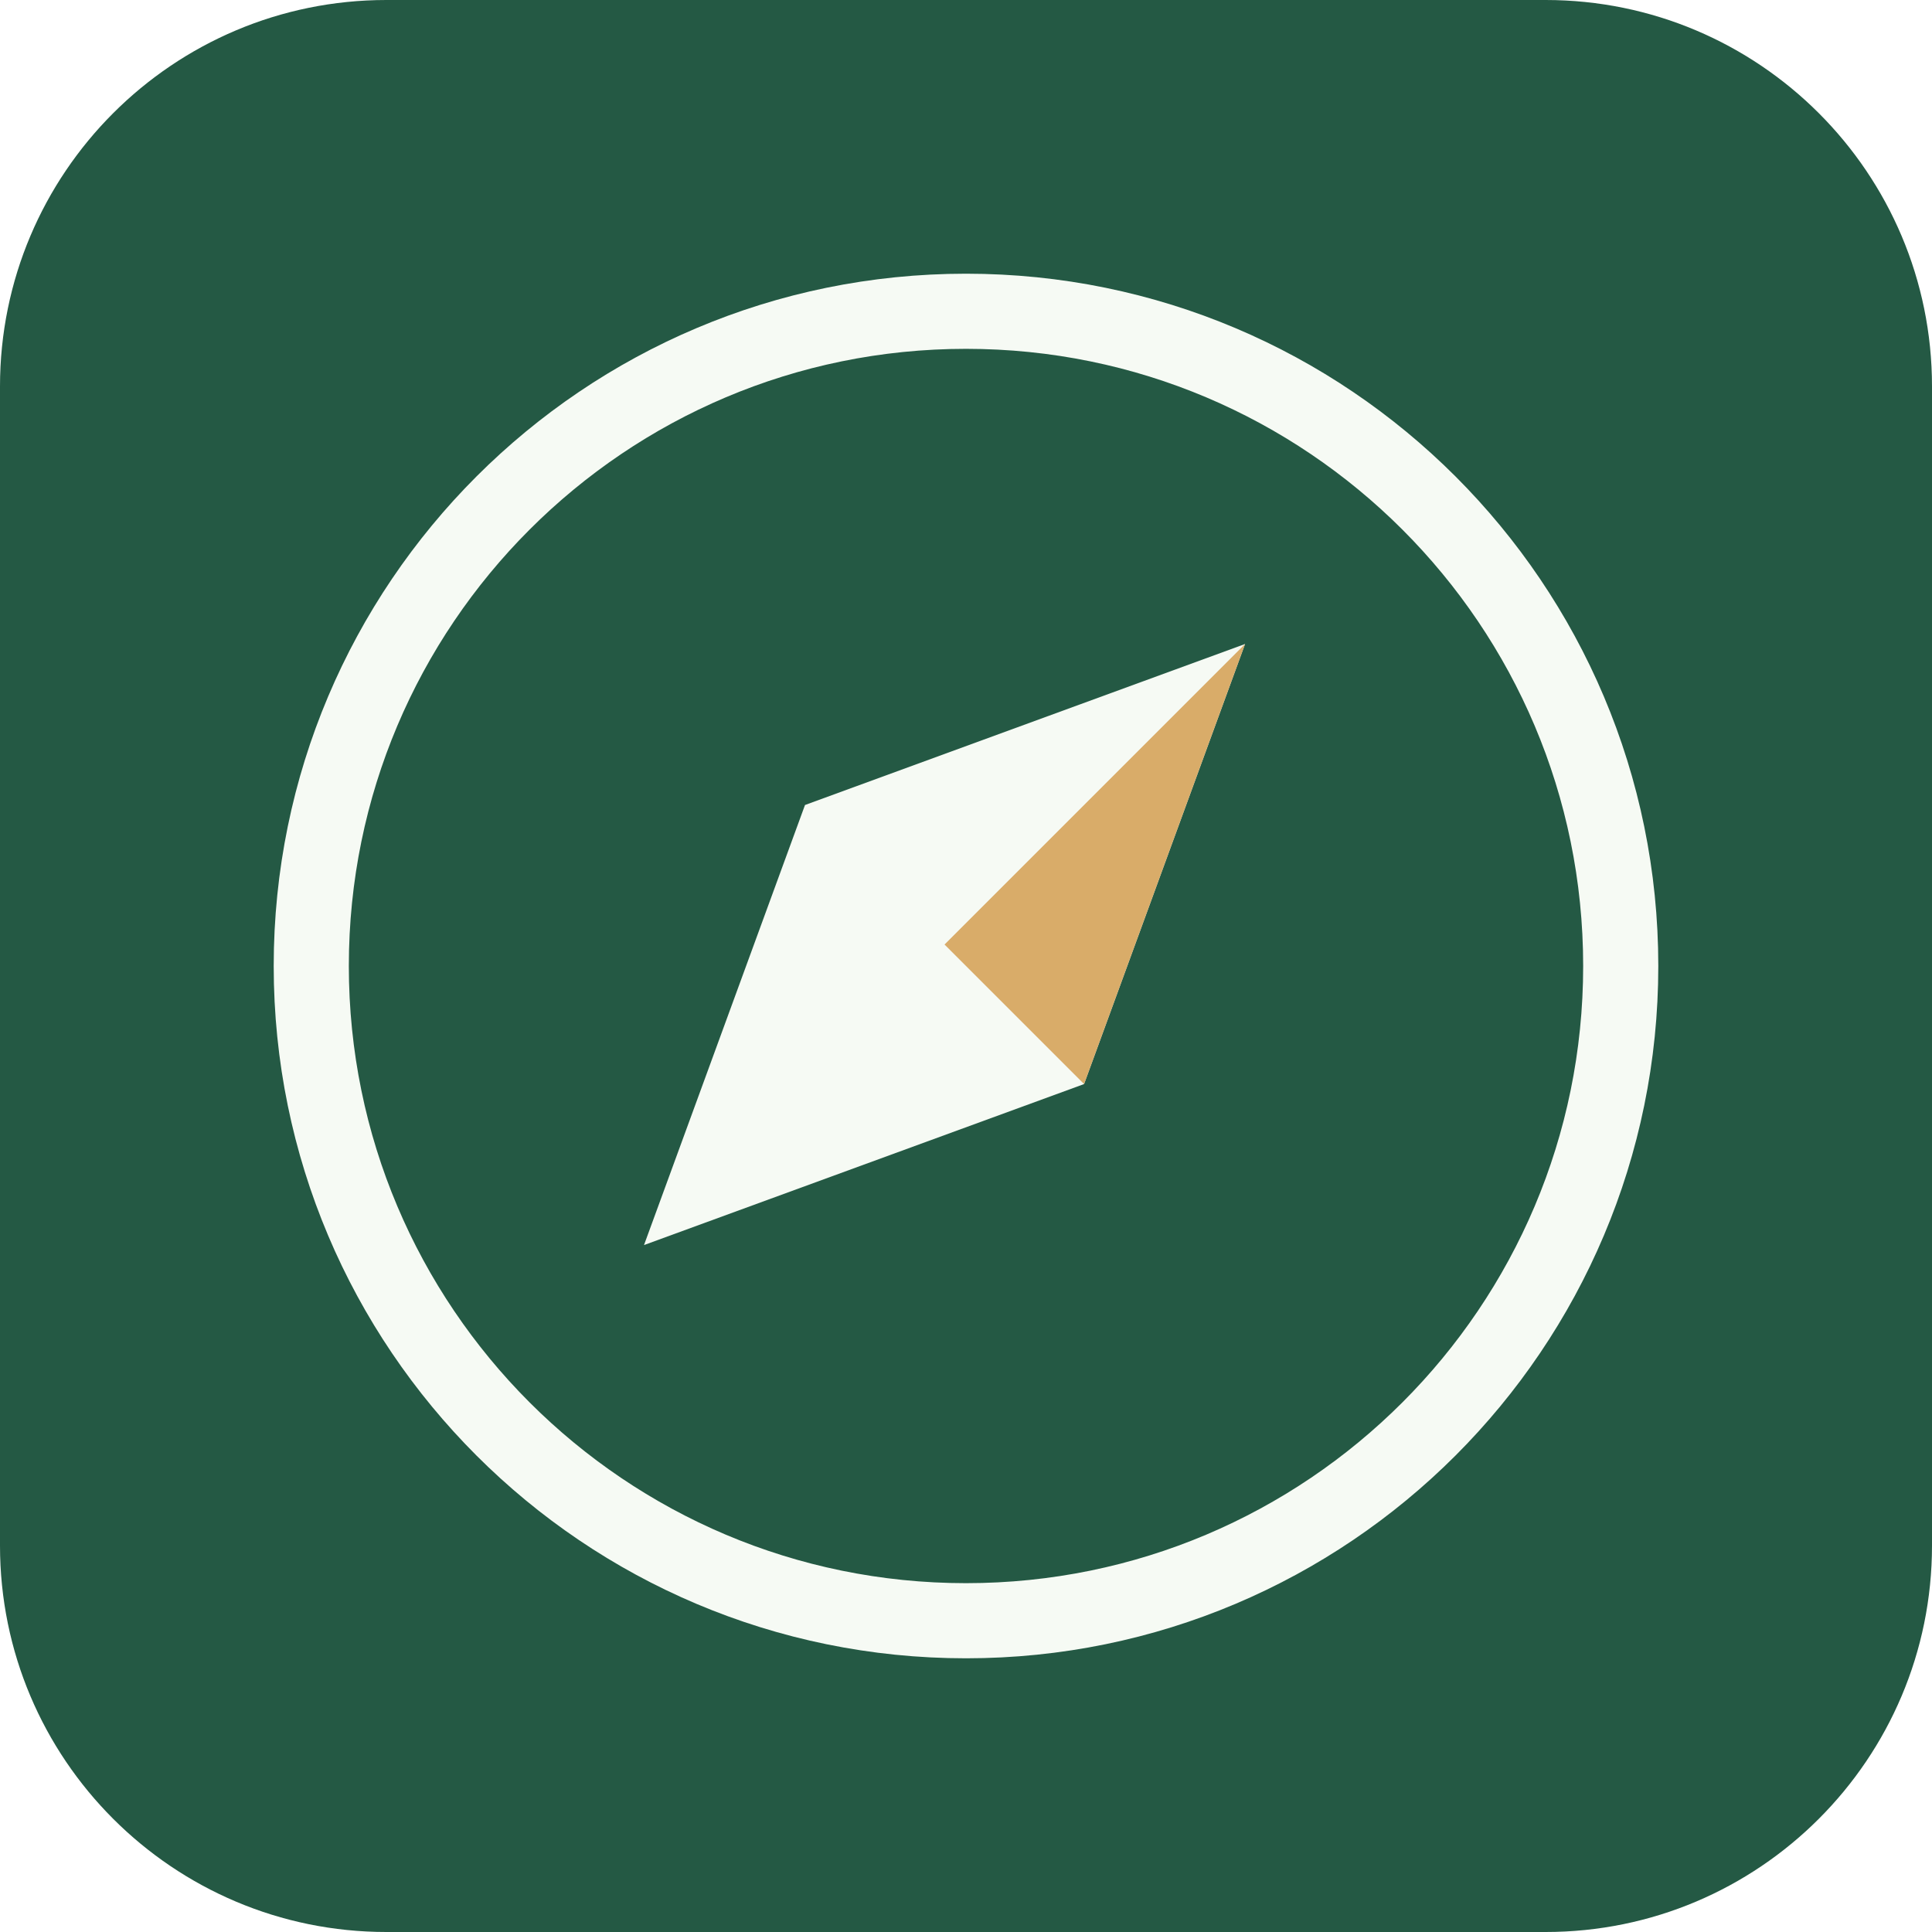
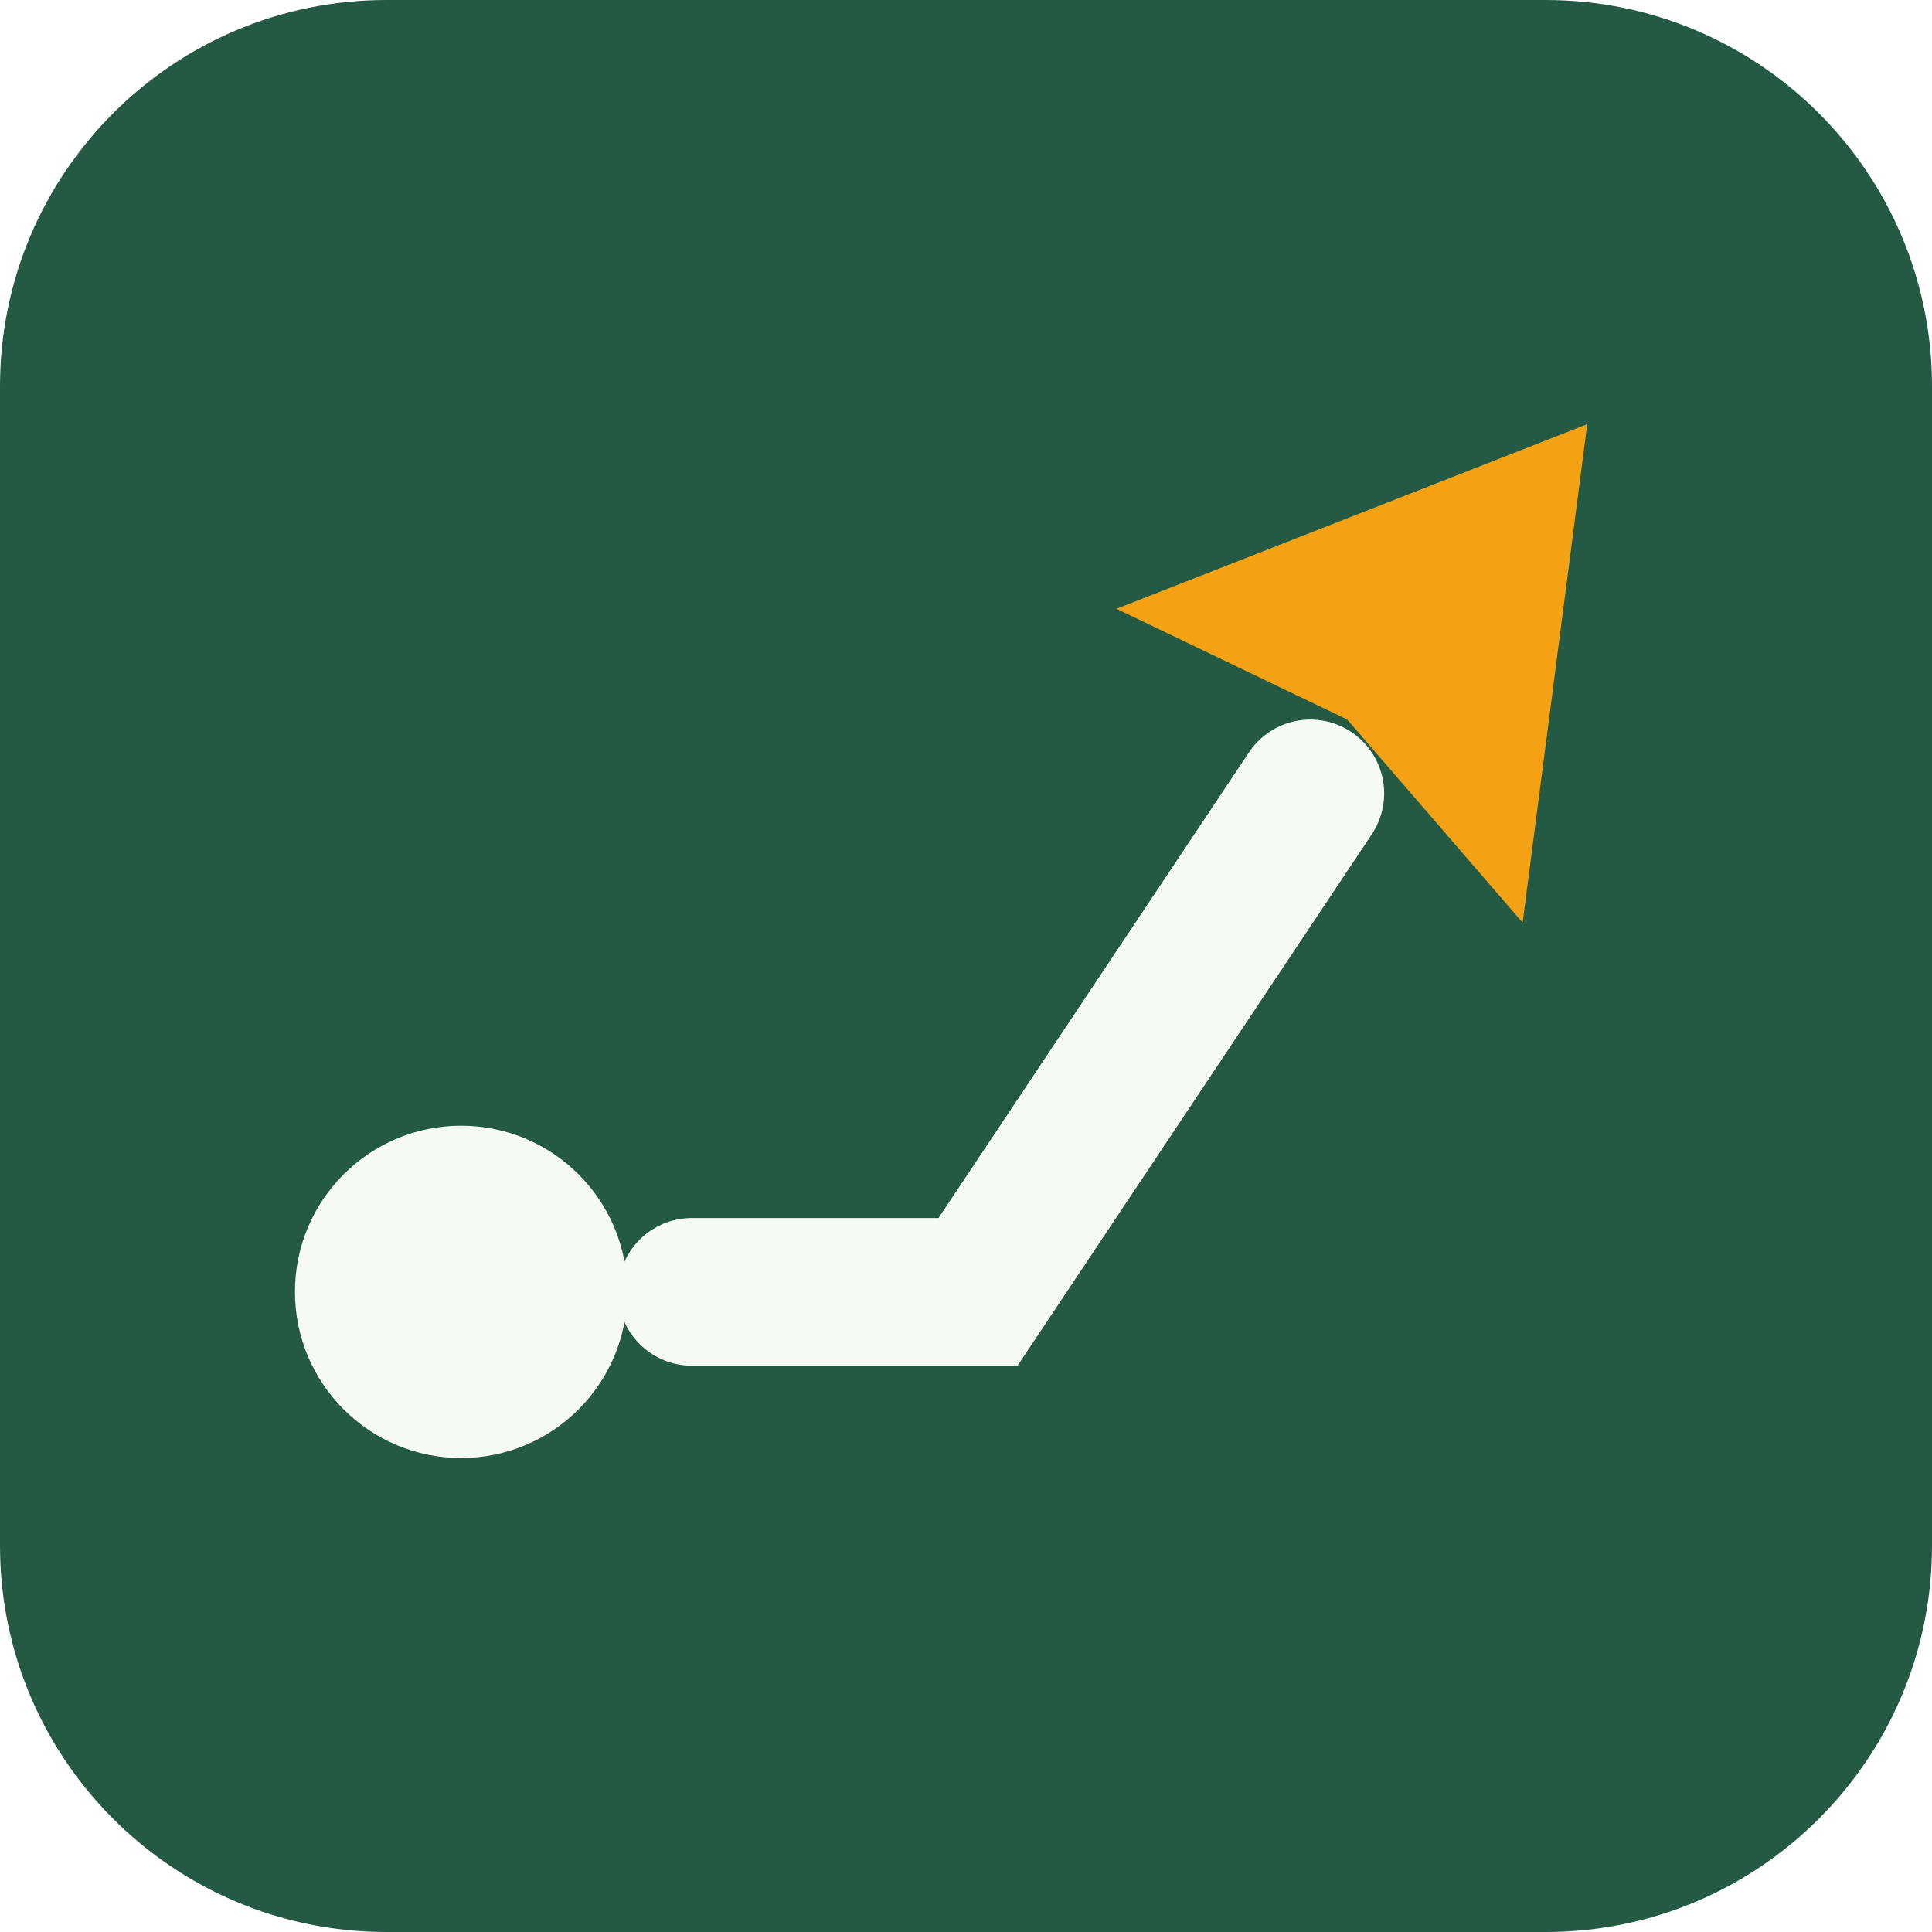
<svg xmlns="http://www.w3.org/2000/svg" viewBox="0 0 180 180">
  <rect width="180" height="180" rx="36" fill="#245944" />
-   <circle cx="90" cy="90" r="61" fill="none" stroke="#F6FAF4" stroke-width="7" />
-   <path d="m116 60-15 41-41 15 15-41Z" fill="#F6FAF4" />
-   <path d="m116 60-15 41-13-13Z" fill="#D9AC69" />
+   <g transform="translate(12 12) scale(.86)">
+     <path d="M61 126h31l36-54" fill="none" stroke="#f6faf4" stroke-width="16" stroke-linejoin="miter" stroke-linecap="round" />
+     <circle cx="36" cy="126" r="18" fill="#f6faf4" />
+     <path d="m107 52 51-20-7 54-19-22Z" fill="#f4a214" />
+   </g>
</svg>
